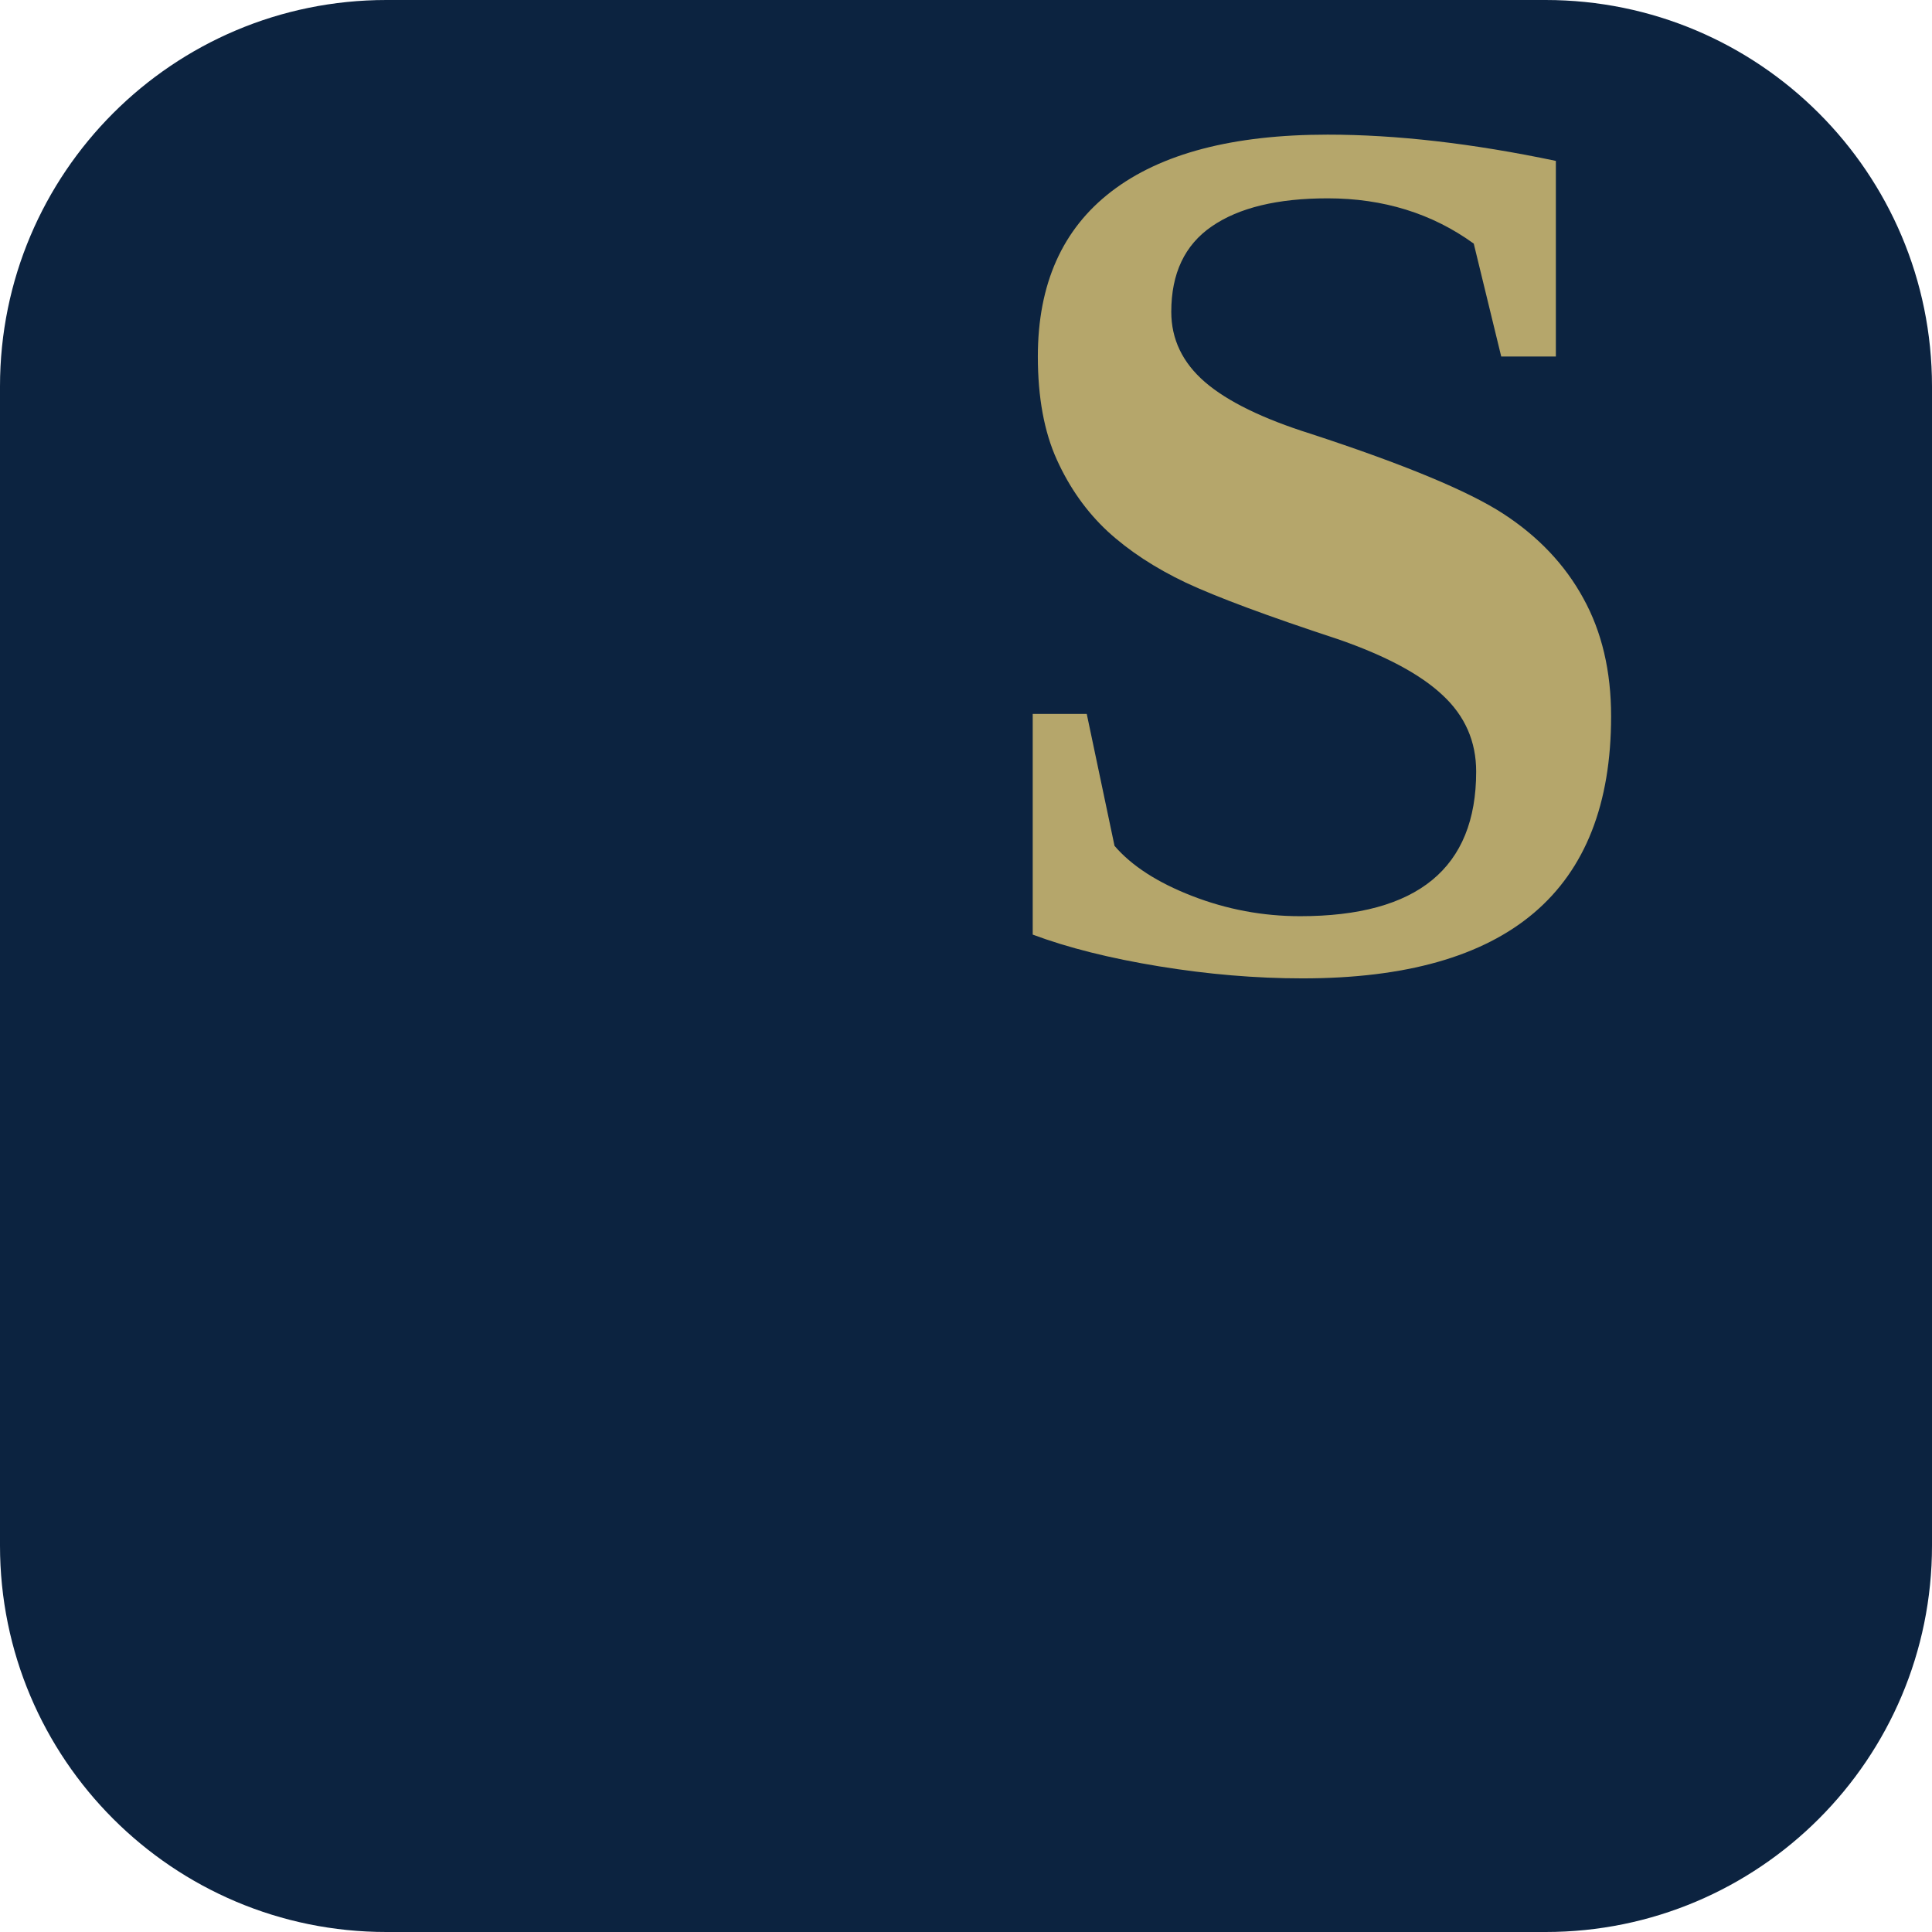
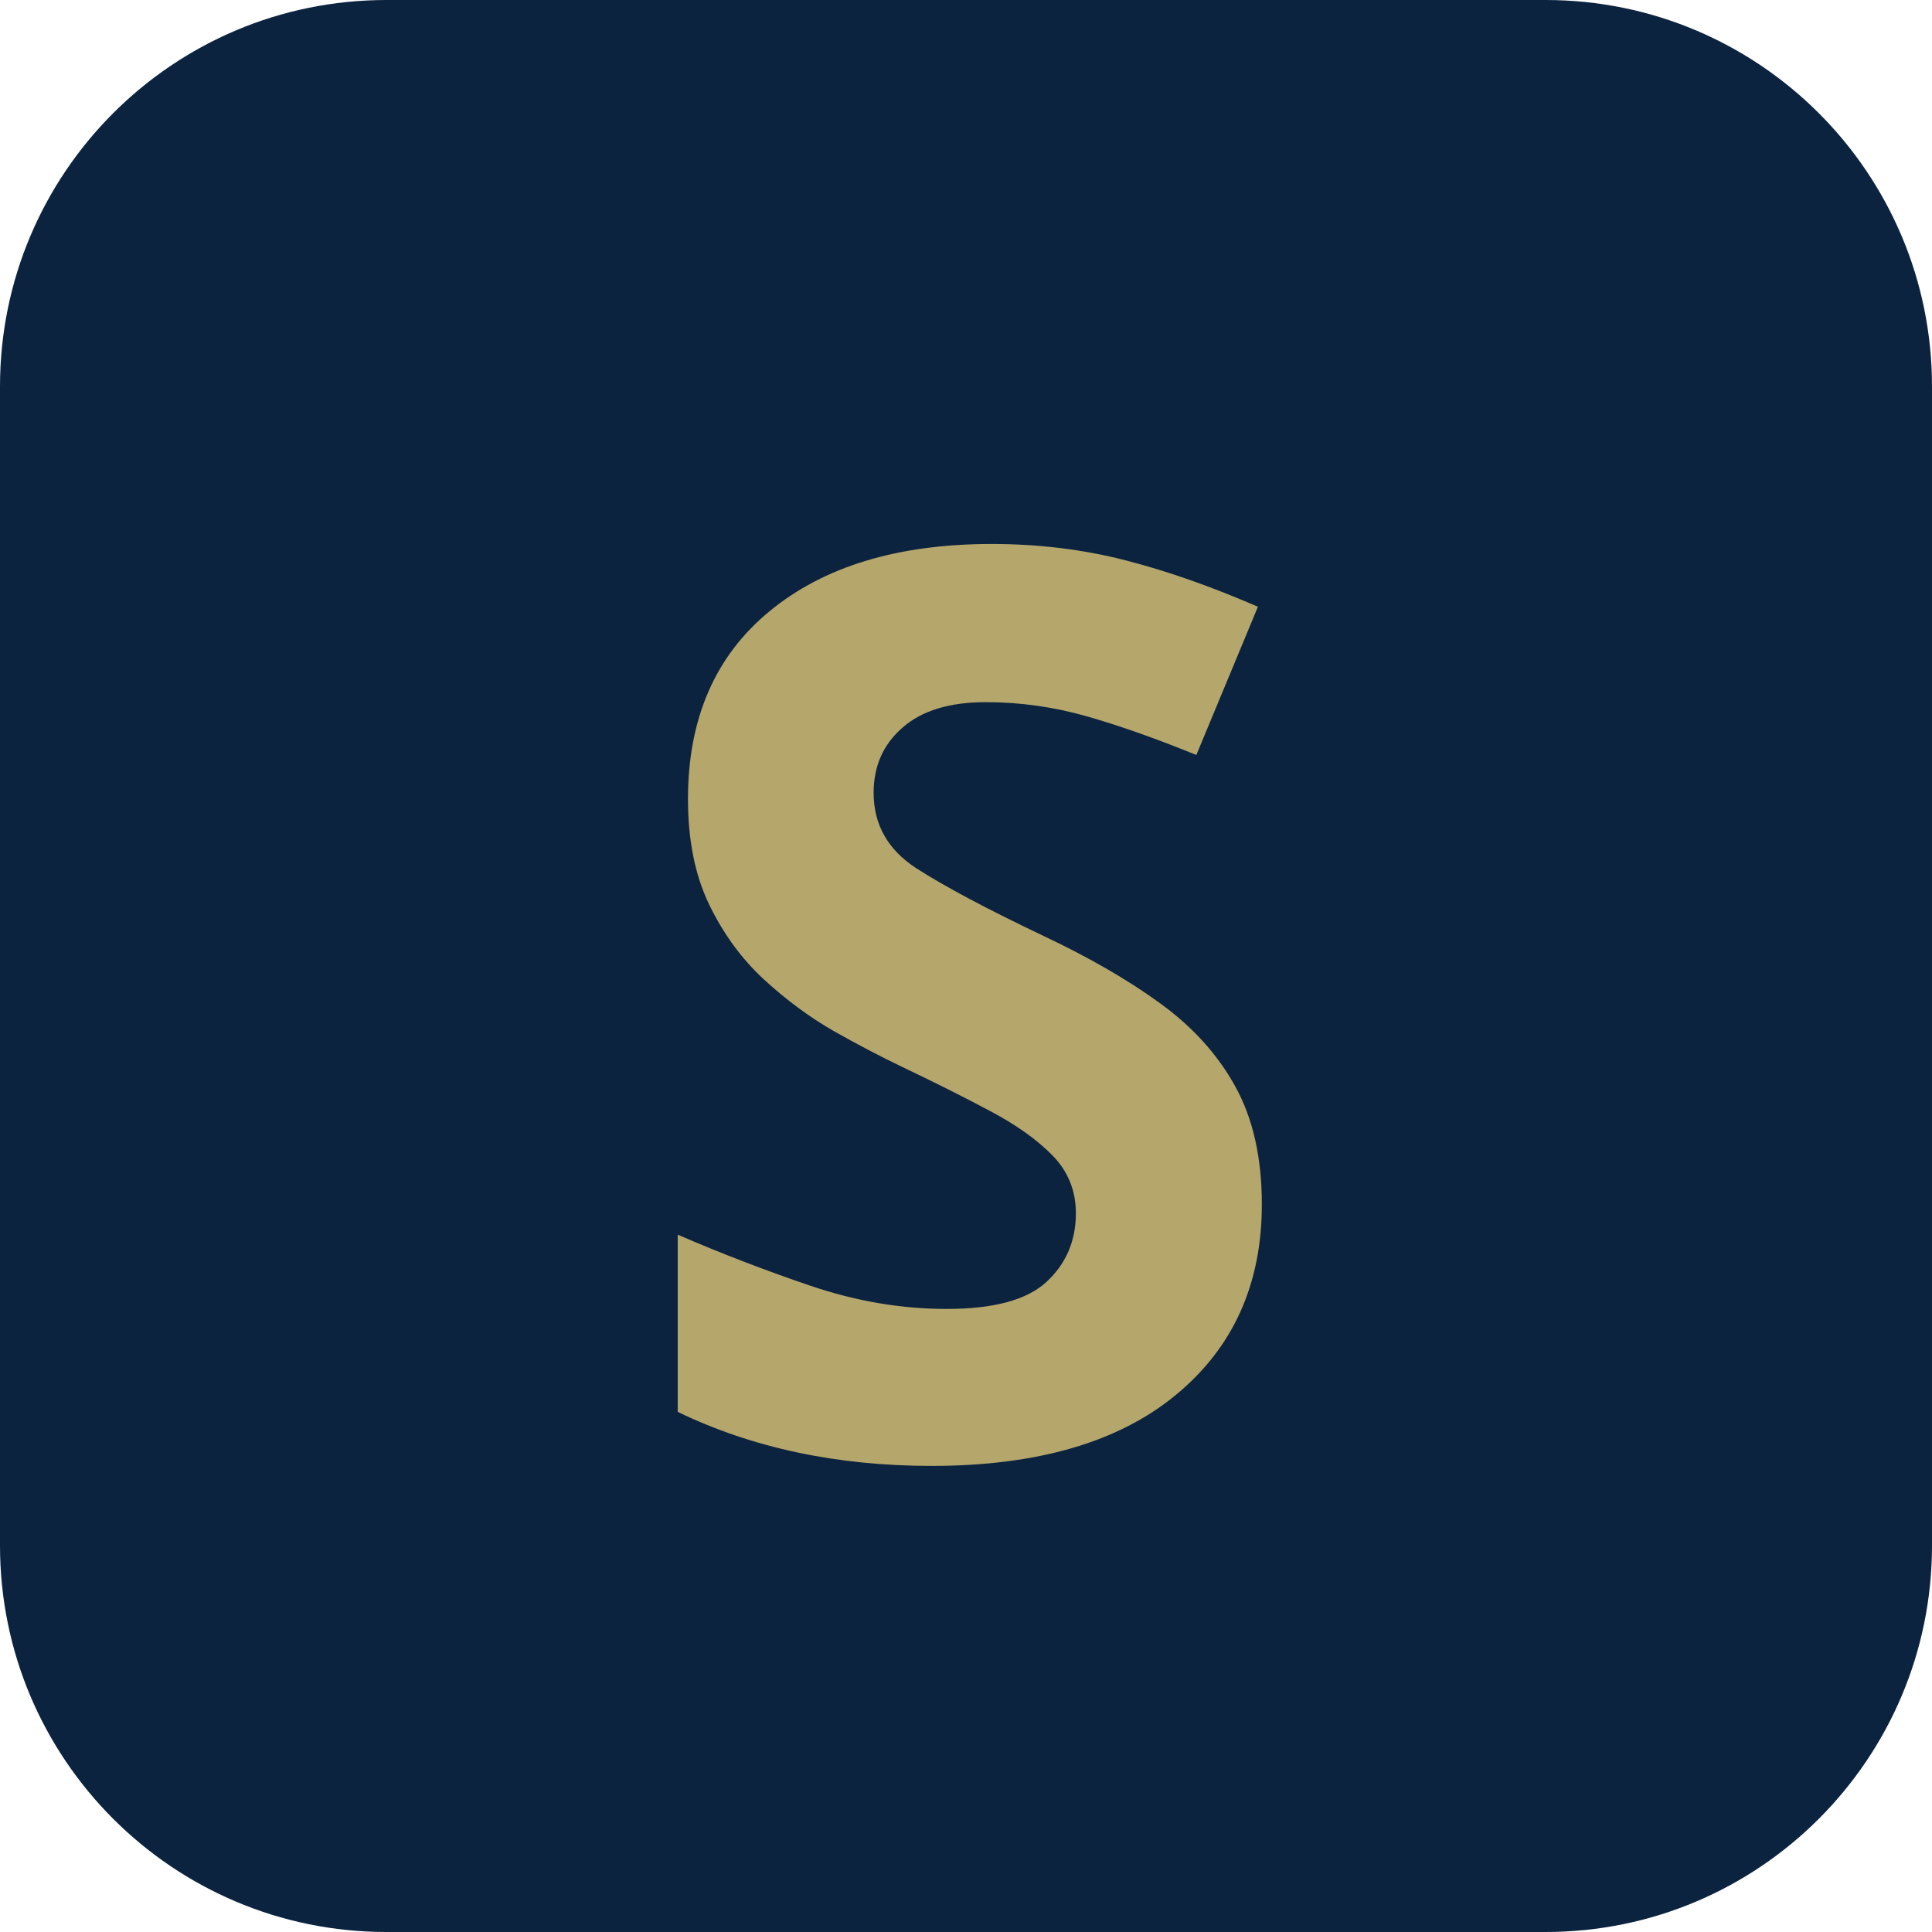
<svg xmlns="http://www.w3.org/2000/svg" viewBox="0 0 100 100">
+   <defs>
+     <style>
+       /* See https://sites.google.com/rjuhsd.us/westparklogoguide/branding-fonts */
+       @font-face {
+         font-family: 'Raleway';
+         font-style: normal;
+         font-weight: 700;
+         src: url('data-url:./raleway_subsetted.woff2') format('woff2');
+       }
+     </style>
+   </defs>
  <rect width="100" height="100" rx="20" fill="#0c2340" />
-   <text x="50%" y="50%" dominant-bfont-family="sans-serif" font-weight="bold" font-size="65" fill="#b5a66b">S</text>
+   <text x="50%" y="50%" dominant-baseline="central" text-anchor="middle" font-family="Raleway sans-serif" font-weight="bold" font-size="65" fill="#b5a66b">S</text>
</svg>
